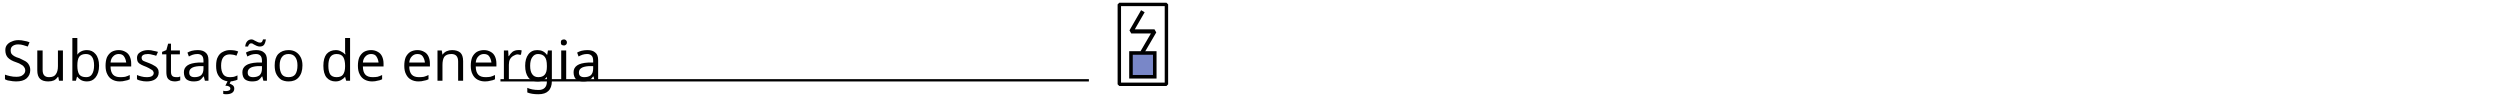
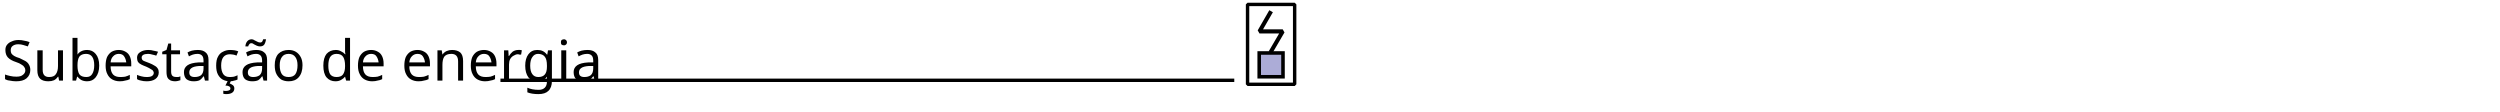
<svg xmlns="http://www.w3.org/2000/svg" width="109.712mm" height="4.9mm" viewBox="0 0 109.712 4.9" version="1.1" id="svg5">
  <defs id="defs2">
    <linearGradient id="linearGradient6634">
      <stop style="stop-color:#ffffff;stop-opacity:1;" offset="0" id="stop6632" />
    </linearGradient>
  </defs>
  <g id="layer1" transform="translate(28.50994,-124.1122)">
-     <g id="g9202" transform="translate(0.0326735,1.826099)">
-       <path id="path2275" d="m -6.58,125.81 c 8.609,0 17.216,0 25.823,0" style="fill:none;stroke:#000000;stroke-width:0.1;stroke-linecap:butt;stroke-linejoin:miter;stroke-miterlimit:4;stroke-dasharray:none;stroke-opacity:1" />
-       <text xml:space="preserve" style="font-style:normal;font-variant:normal;font-weight:normal;font-stretch:condensed;font-size:2.469px;line-height:1.25;font-family:'Noto Sans';-inkscape-font-specification:'Noto Sans, Condensed';font-variant-ligatures:normal;font-variant-caps:normal;font-variant-numeric:normal;font-variant-east-asian:normal;text-align:start;letter-spacing:0px;word-spacing:0px;writing-mode:lr-tb;text-anchor:start;fill:#000000;fill-opacity:1;stroke:none;stroke-width:0.265" x="-28.449" y="125.825" id="text1360">
-         <tspan id="tspan1358" x="-28.449" y="125.825" style="font-style:normal;font-variant:normal;font-weight:normal;font-stretch:condensed;font-size:2.469px;font-family:'Noto Sans';-inkscape-font-specification:'Noto Sans, Condensed';font-variant-ligatures:normal;font-variant-caps:normal;font-variant-numeric:normal;font-variant-east-asian:normal;text-align:start;writing-mode:lr-tb;text-anchor:start;stroke-width:0.265">Subestação de energia</tspan>
-       </text>
-       <g id="g10730" transform="translate(-24.42328,-17.08211)">
-         <g id="g1145-5" transform="matrix(1.2,0,0,1.2,-74.56468,-9.58508)">
-           <path id="path4196-2" d="m 100.065,126.5 v -0.435 H 100.5 100.935 V 126.5 126.935 H 100.5 100.065 Z" style="opacity:1;fill:#7987c8;fill-opacity:1;stroke:#000000;stroke-width:0.13;stroke-miterlimit:4;stroke-dasharray:none;stroke-dashoffset:0;stroke-opacity:1" />
-           <path id="path1127-6" d="m 100.5,124.538 -0.425,0.738 h 0.85 l -0.45,0.771" style="fill:none;stroke:#000000;stroke-width:0.15;stroke-linecap:butt;stroke-linejoin:bevel;stroke-miterlimit:4;stroke-dasharray:none;stroke-opacity:1" />
-         </g>
-         <rect style="fill:none;stroke:#000000;stroke-width:0.15;stroke-linecap:square;stroke-miterlimit:0;stroke-dasharray:none;stroke-opacity:1;paint-order:fill markers stroke" id="rect10722" width="2.067" height="3.506" x="45.002" y="139.562" rx="0" ry="0" />
+     <path id="path2275" d="m -6.548,127.636 c 10.736,0 21.471,0 32.204,0" style="fill:none;stroke:#000000;stroke-width:0.15;stroke-linecap:butt;stroke-linejoin:miter;stroke-miterlimit:4;stroke-dasharray:none;stroke-opacity:1" />
+     <text xml:space="preserve" style="font-style:normal;font-variant:normal;font-weight:normal;font-stretch:condensed;font-size:2.469px;line-height:1.25;font-family:'Noto Sans';-inkscape-font-specification:'Noto Sans, Condensed';font-variant-ligatures:normal;font-variant-caps:normal;font-variant-numeric:normal;font-variant-east-asian:normal;text-align:start;letter-spacing:0px;word-spacing:0px;writing-mode:lr-tb;text-anchor:start;fill:#000000;fill-opacity:1;stroke:none;stroke-width:0.265" x="-28.416" y="127.651" id="text1360">
+       <tspan id="tspan1358" x="-28.416" y="127.651" style="font-style:normal;font-variant:normal;font-weight:normal;font-stretch:condensed;font-size:2.469px;font-family:'Noto Sans';-inkscape-font-specification:'Noto Sans, Condensed';font-variant-ligatures:normal;font-variant-caps:normal;font-variant-numeric:normal;font-variant-east-asian:normal;text-align:start;writing-mode:lr-tb;text-anchor:start;stroke-width:0.265">Subestação de energia</tspan>
+     </text>
+     <g id="g10730" transform="translate(-18.76317,-15.25601)">
+       <g id="g1145-5" transform="matrix(1.2,0,0,1.2,-74.56468,-9.58508)">
+         <path id="path4196-2" d="m 100.065,126.5 v -0.435 H 100.5 100.935 V 126.5 126.935 H 100.5 100.065 Z" style="opacity:1;fill:#acacd7;fill-opacity:1;stroke:#000000;stroke-width:0.13;stroke-miterlimit:4;stroke-dasharray:none;stroke-dashoffset:0;stroke-opacity:1" />
+         <path id="path1127-6" d="m 100.5,124.538 -0.425,0.738 h 0.85 l -0.45,0.771" style="fill:none;stroke:#000000;stroke-width:0.15;stroke-linecap:butt;stroke-linejoin:bevel;stroke-miterlimit:4;stroke-dasharray:none;stroke-opacity:1" />
      </g>
+       <rect style="fill:none;stroke:#000000;stroke-width:0.15;stroke-linecap:square;stroke-miterlimit:0;stroke-dasharray:none;stroke-opacity:1;paint-order:fill markers stroke" id="rect10722" width="2.067" height="3.506" x="45.002" y="139.562" rx="0" ry="0" />
    </g>
    <g id="g8141-1-6" transform="translate(0.1302517,33.3788)" />
  </g>
</svg>
